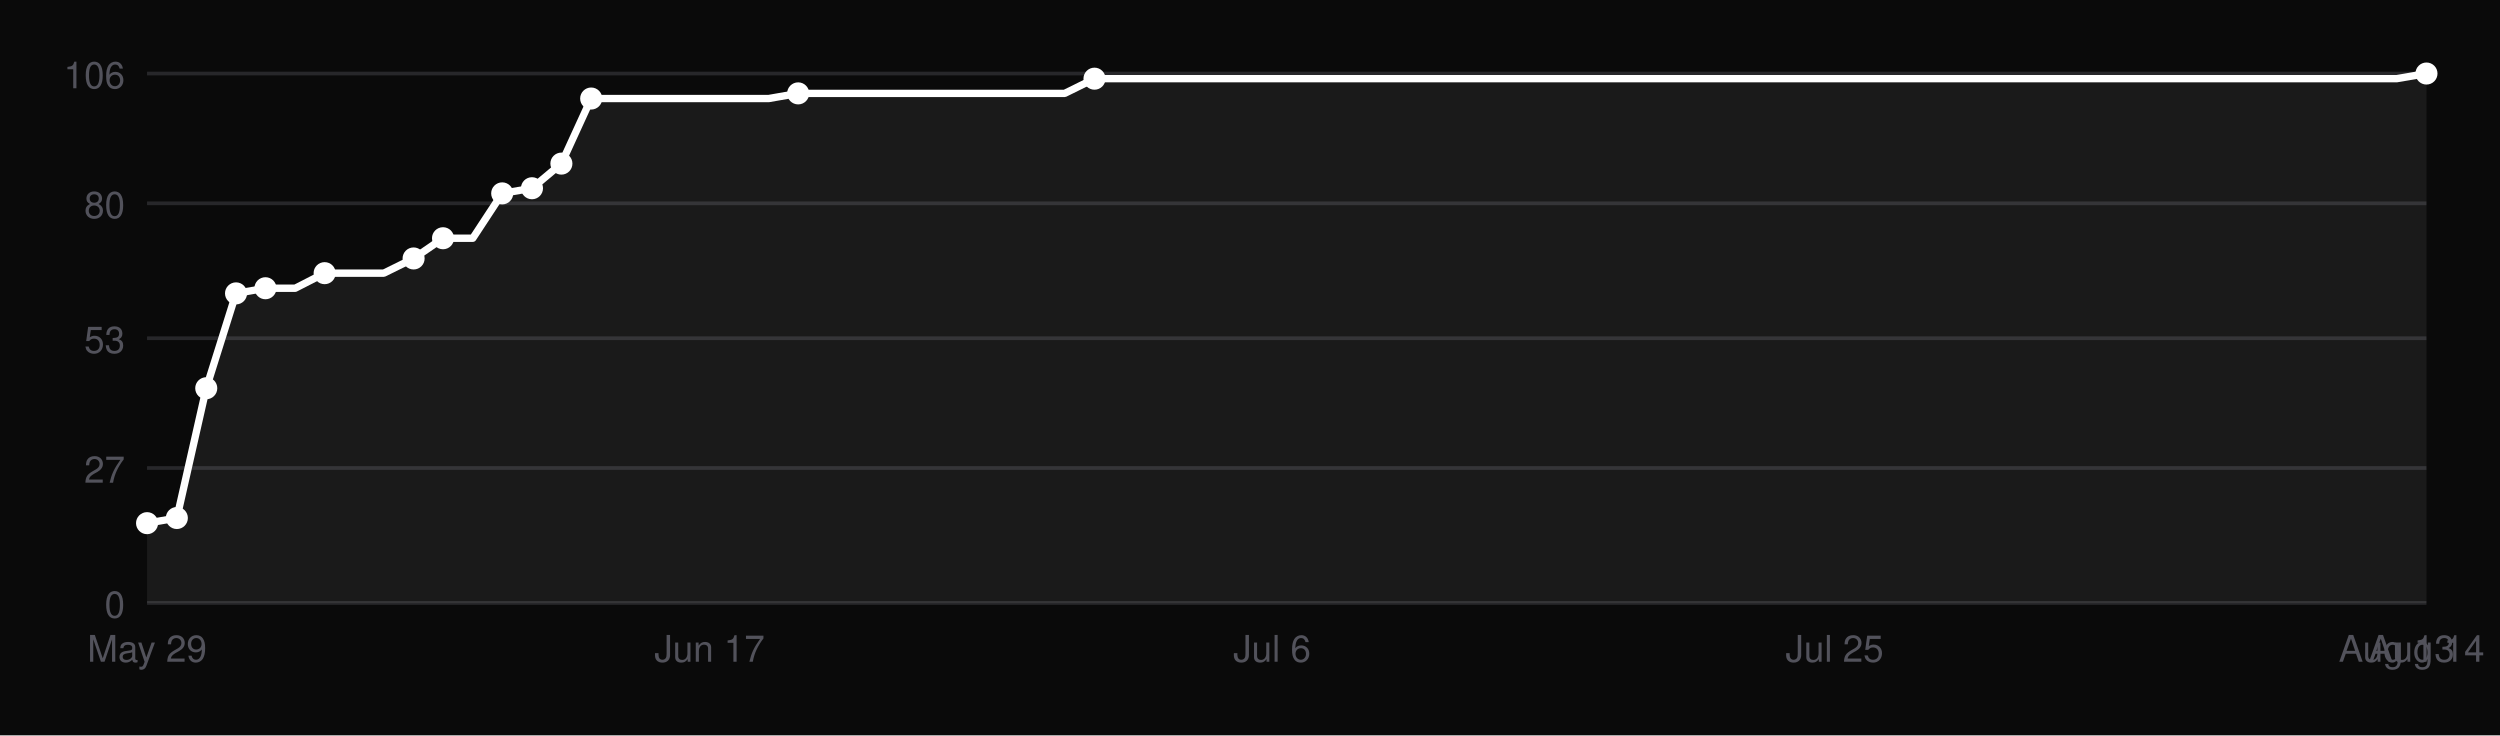
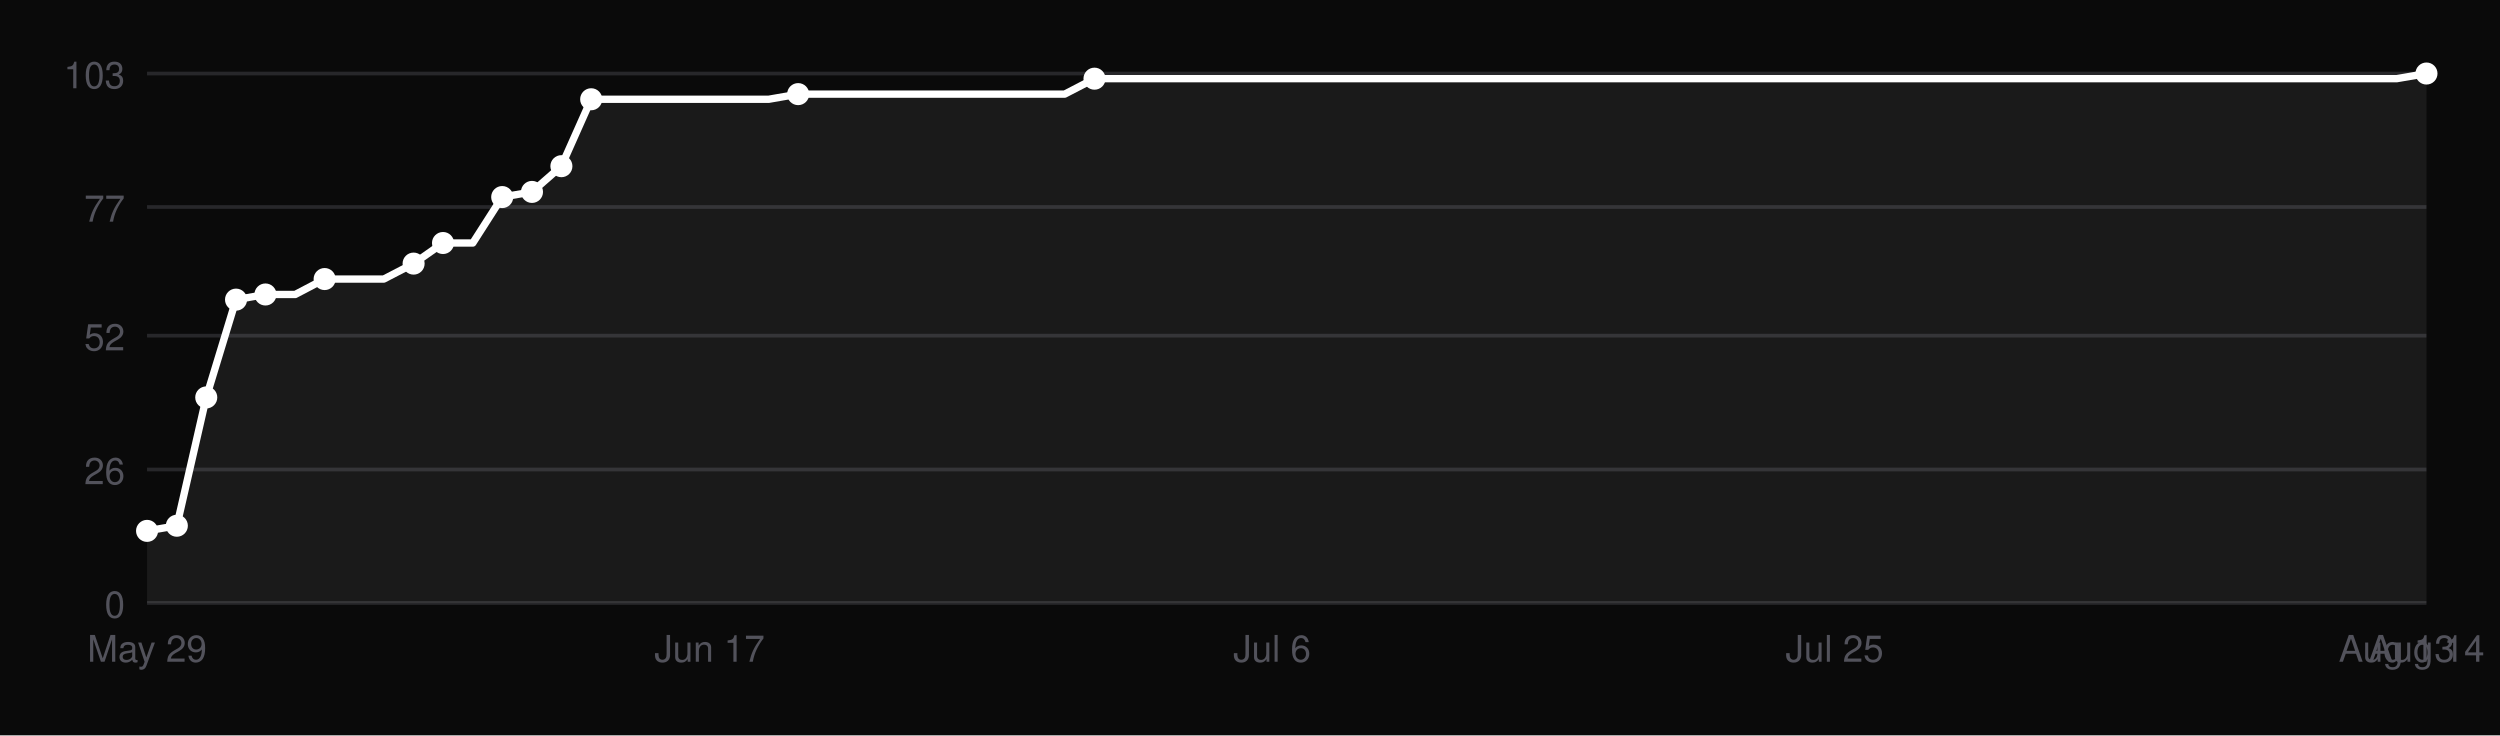
- <svg xmlns="http://www.w3.org/2000/svg" width="680" height="200" viewBox="0 0 680 200" font-family="-apple-system,Segoe UI,Helvetica,Arial,sans-serif" role="img" aria-label="HookStack evolution — 106 hooks since 2026-05-29">
+ <svg xmlns="http://www.w3.org/2000/svg" width="680" height="200" viewBox="0 0 680 200" font-family="-apple-system,Segoe UI,Helvetica,Arial,sans-serif" role="img" aria-label="HookStack evolution — 103 hooks since 2026-05-29">
  <rect width="680" height="200" fill="#0a0a0a" />
  <line x1="40" y1="164.0" x2="660" y2="164.0" stroke="#27272a" stroke-width="1" />
-   <line x1="40" y1="127.3" x2="660" y2="127.3" stroke="#27272a" stroke-width="1" />
-   <line x1="40" y1="92.0" x2="660" y2="92.0" stroke="#27272a" stroke-width="1" />
-   <line x1="40" y1="55.3" x2="660" y2="55.3" stroke="#27272a" stroke-width="1" />
+   <line x1="40" y1="127.7" x2="660" y2="127.7" stroke="#27272a" stroke-width="1" />
+   <line x1="40" y1="91.3" x2="660" y2="91.3" stroke="#27272a" stroke-width="1" />
+   <line x1="40" y1="56.3" x2="660" y2="56.3" stroke="#27272a" stroke-width="1" />
  <line x1="40" y1="20.0" x2="660" y2="20.0" stroke="#27272a" stroke-width="1" />
  <text x="34" y="168.0" fill="#52525b" font-size="10" text-anchor="end">0</text>
-   <text x="34" y="131.3" fill="#52525b" font-size="10" text-anchor="end">27</text>
-   <text x="34" y="96.0" fill="#52525b" font-size="10" text-anchor="end">53</text>
-   <text x="34" y="59.3" fill="#52525b" font-size="10" text-anchor="end">80</text>
-   <text x="34" y="24.0" fill="#52525b" font-size="10" text-anchor="end">106</text>
-   <path d="M40.0,164.0 L40.0,142.3 L48.1,140.9 L56.1,105.6 L64.2,79.8 L72.2,78.4 L80.3,78.4 L88.3,74.3 L96.4,74.3 L104.4,74.3 L112.5,70.3 L120.5,64.8 L128.6,64.8 L136.6,52.6 L144.7,51.2 L152.7,44.5 L160.8,26.8 L168.8,26.8 L176.9,26.8 L184.9,26.8 L193.0,26.8 L201.0,26.8 L209.1,26.8 L217.1,25.4 L225.2,25.4 L233.2,25.4 L241.3,25.4 L249.4,25.4 L257.4,25.4 L265.5,25.4 L273.5,25.4 L281.6,25.4 L289.6,25.4 L297.7,21.4 L305.7,21.4 L313.8,21.4 L321.8,21.4 L329.9,21.4 L337.9,21.4 L346.0,21.4 L354.0,21.4 L362.1,21.4 L370.1,21.4 L378.2,21.4 L386.2,21.4 L394.3,21.4 L402.3,21.4 L410.4,21.4 L418.4,21.4 L426.5,21.4 L434.5,21.4 L442.6,21.4 L450.6,21.4 L458.7,21.4 L466.8,21.4 L474.8,21.4 L482.9,21.4 L490.9,21.4 L499.0,21.4 L507.0,21.4 L515.1,21.4 L523.1,21.4 L531.2,21.4 L539.2,21.4 L547.3,21.4 L555.3,21.4 L563.4,21.4 L571.4,21.4 L579.5,21.4 L587.5,21.4 L595.6,21.4 L603.6,21.4 L611.7,21.4 L619.7,21.4 L627.8,21.4 L635.8,21.4 L643.9,21.4 L651.9,21.4 L660.0,20.0 L660.0,164.0 Z" fill="white" fill-opacity="0.07" />
-   <polyline points="40.0,142.3 48.1,140.9 56.1,105.6 64.2,79.8 72.2,78.4 80.3,78.4 88.3,74.3 96.4,74.3 104.4,74.3 112.5,70.3 120.5,64.8 128.6,64.8 136.6,52.6 144.7,51.2 152.7,44.5 160.8,26.8 168.8,26.8 176.9,26.8 184.9,26.8 193.0,26.8 201.0,26.8 209.1,26.8 217.1,25.4 225.2,25.4 233.2,25.4 241.3,25.4 249.4,25.4 257.4,25.4 265.5,25.4 273.5,25.4 281.6,25.4 289.6,25.4 297.7,21.4 305.7,21.4 313.8,21.4 321.8,21.4 329.9,21.4 337.9,21.4 346.0,21.4 354.0,21.4 362.1,21.4 370.1,21.4 378.2,21.4 386.2,21.4 394.3,21.4 402.3,21.4 410.4,21.4 418.4,21.4 426.5,21.4 434.5,21.4 442.6,21.4 450.6,21.4 458.7,21.4 466.8,21.4 474.8,21.4 482.9,21.4 490.9,21.4 499.0,21.4 507.0,21.4 515.1,21.4 523.1,21.4 531.2,21.4 539.2,21.4 547.3,21.4 555.3,21.4 563.4,21.4 571.4,21.4 579.5,21.4 587.5,21.4 595.6,21.4 603.6,21.4 611.7,21.4 619.7,21.4 627.8,21.4 635.8,21.4 643.9,21.4 651.9,21.4 660.0,20.0" fill="none" stroke="white" stroke-width="2" stroke-linejoin="round" stroke-linecap="round" />
-   <circle cx="40.0" cy="142.3" r="3" fill="white" />
-   <circle cx="48.1" cy="140.9" r="3" fill="white" />
-   <circle cx="56.1" cy="105.6" r="3" fill="white" />
-   <circle cx="64.2" cy="79.8" r="3" fill="white" />
-   <circle cx="72.2" cy="78.4" r="3" fill="white" />
-   <circle cx="88.3" cy="74.3" r="3" fill="white" />
-   <circle cx="112.5" cy="70.3" r="3" fill="white" />
-   <circle cx="120.5" cy="64.8" r="3" fill="white" />
-   <circle cx="136.6" cy="52.6" r="3" fill="white" />
-   <circle cx="144.7" cy="51.2" r="3" fill="white" />
-   <circle cx="152.7" cy="44.5" r="3" fill="white" />
-   <circle cx="160.8" cy="26.8" r="3" fill="white" />
-   <circle cx="217.1" cy="25.4" r="3" fill="white" />
+   <text x="34" y="131.7" fill="#52525b" font-size="10" text-anchor="end">26</text>
+   <text x="34" y="95.3" fill="#52525b" font-size="10" text-anchor="end">52</text>
+   <text x="34" y="60.3" fill="#52525b" font-size="10" text-anchor="end">77</text>
+   <text x="34" y="24.0" fill="#52525b" font-size="10" text-anchor="end">103</text>
+   <path d="M40.0,164.0 L40.0,144.4 L48.1,143.0 L56.1,108.1 L64.2,81.5 L72.2,80.1 L80.3,80.1 L88.3,75.9 L96.4,75.9 L104.4,75.9 L112.5,71.7 L120.5,66.1 L128.6,66.1 L136.6,53.6 L144.7,52.2 L152.7,45.2 L160.8,27.0 L168.8,27.0 L176.9,27.0 L184.9,27.0 L193.0,27.0 L201.0,27.0 L209.1,27.0 L217.1,25.6 L225.2,25.6 L233.2,25.6 L241.3,25.6 L249.4,25.6 L257.4,25.6 L265.5,25.6 L273.5,25.6 L281.6,25.6 L289.6,25.6 L297.7,21.4 L305.7,21.4 L313.8,21.4 L321.8,21.4 L329.9,21.4 L337.9,21.4 L346.0,21.4 L354.0,21.4 L362.1,21.4 L370.1,21.4 L378.2,21.4 L386.2,21.4 L394.3,21.4 L402.3,21.4 L410.4,21.4 L418.4,21.4 L426.5,21.4 L434.5,21.4 L442.6,21.4 L450.6,21.4 L458.7,21.4 L466.8,21.4 L474.8,21.4 L482.9,21.4 L490.9,21.4 L499.0,21.4 L507.0,21.4 L515.1,21.4 L523.1,21.4 L531.2,21.4 L539.2,21.4 L547.3,21.4 L555.3,21.4 L563.4,21.4 L571.4,21.4 L579.5,21.4 L587.5,21.4 L595.6,21.4 L603.6,21.4 L611.7,21.4 L619.7,21.4 L627.8,21.4 L635.8,21.4 L643.9,21.4 L651.9,21.4 L660.0,20.0 L660.0,164.0 Z" fill="white" fill-opacity="0.07" />
+   <polyline points="40.0,144.4 48.1,143.0 56.1,108.1 64.2,81.5 72.2,80.1 80.3,80.1 88.3,75.9 96.4,75.9 104.4,75.9 112.5,71.7 120.5,66.1 128.6,66.1 136.6,53.6 144.7,52.2 152.7,45.2 160.8,27.0 168.8,27.0 176.9,27.0 184.9,27.0 193.0,27.0 201.0,27.0 209.1,27.0 217.1,25.6 225.2,25.6 233.2,25.6 241.3,25.6 249.4,25.6 257.4,25.6 265.5,25.6 273.5,25.6 281.6,25.6 289.6,25.6 297.7,21.4 305.7,21.4 313.8,21.4 321.8,21.4 329.9,21.4 337.9,21.4 346.0,21.4 354.0,21.4 362.1,21.4 370.1,21.4 378.2,21.4 386.2,21.4 394.3,21.4 402.3,21.4 410.4,21.4 418.4,21.4 426.5,21.4 434.5,21.4 442.6,21.4 450.6,21.4 458.7,21.4 466.8,21.4 474.8,21.4 482.9,21.4 490.9,21.4 499.0,21.4 507.0,21.4 515.1,21.4 523.1,21.4 531.2,21.4 539.2,21.4 547.3,21.4 555.3,21.4 563.4,21.4 571.4,21.4 579.5,21.4 587.5,21.4 595.6,21.4 603.6,21.4 611.7,21.4 619.7,21.4 627.8,21.4 635.8,21.4 643.9,21.4 651.9,21.4 660.0,20.0" fill="none" stroke="white" stroke-width="2" stroke-linejoin="round" stroke-linecap="round" />
+   <circle cx="40.0" cy="144.4" r="3" fill="white" />
+   <circle cx="48.1" cy="143.0" r="3" fill="white" />
+   <circle cx="56.1" cy="108.1" r="3" fill="white" />
+   <circle cx="64.2" cy="81.5" r="3" fill="white" />
+   <circle cx="72.2" cy="80.1" r="3" fill="white" />
+   <circle cx="88.3" cy="75.9" r="3" fill="white" />
+   <circle cx="112.5" cy="71.7" r="3" fill="white" />
+   <circle cx="120.5" cy="66.1" r="3" fill="white" />
+   <circle cx="136.6" cy="53.6" r="3" fill="white" />
+   <circle cx="144.7" cy="52.2" r="3" fill="white" />
+   <circle cx="152.7" cy="45.2" r="3" fill="white" />
+   <circle cx="160.8" cy="27.0" r="3" fill="white" />
+   <circle cx="217.1" cy="25.6" r="3" fill="white" />
  <circle cx="297.7" cy="21.4" r="3" fill="white" />
  <circle cx="660.0" cy="20.0" r="3" fill="white" />
  <text x="40.0" y="180" fill="#52525b" font-size="10" text-anchor="middle">May 29</text>
  <text x="193.0" y="180" fill="#52525b" font-size="10" text-anchor="middle">Jun 17</text>
  <text x="346.0" y="180" fill="#52525b" font-size="10" text-anchor="middle">Jul 6</text>
  <text x="499.0" y="180" fill="#52525b" font-size="10" text-anchor="middle">Jul 25</text>
  <text x="651.9" y="180" fill="#52525b" font-size="10" text-anchor="middle">Aug 13</text>
  <text x="660.0" y="180" fill="#52525b" font-size="10" text-anchor="middle">Aug 14</text>
</svg>
